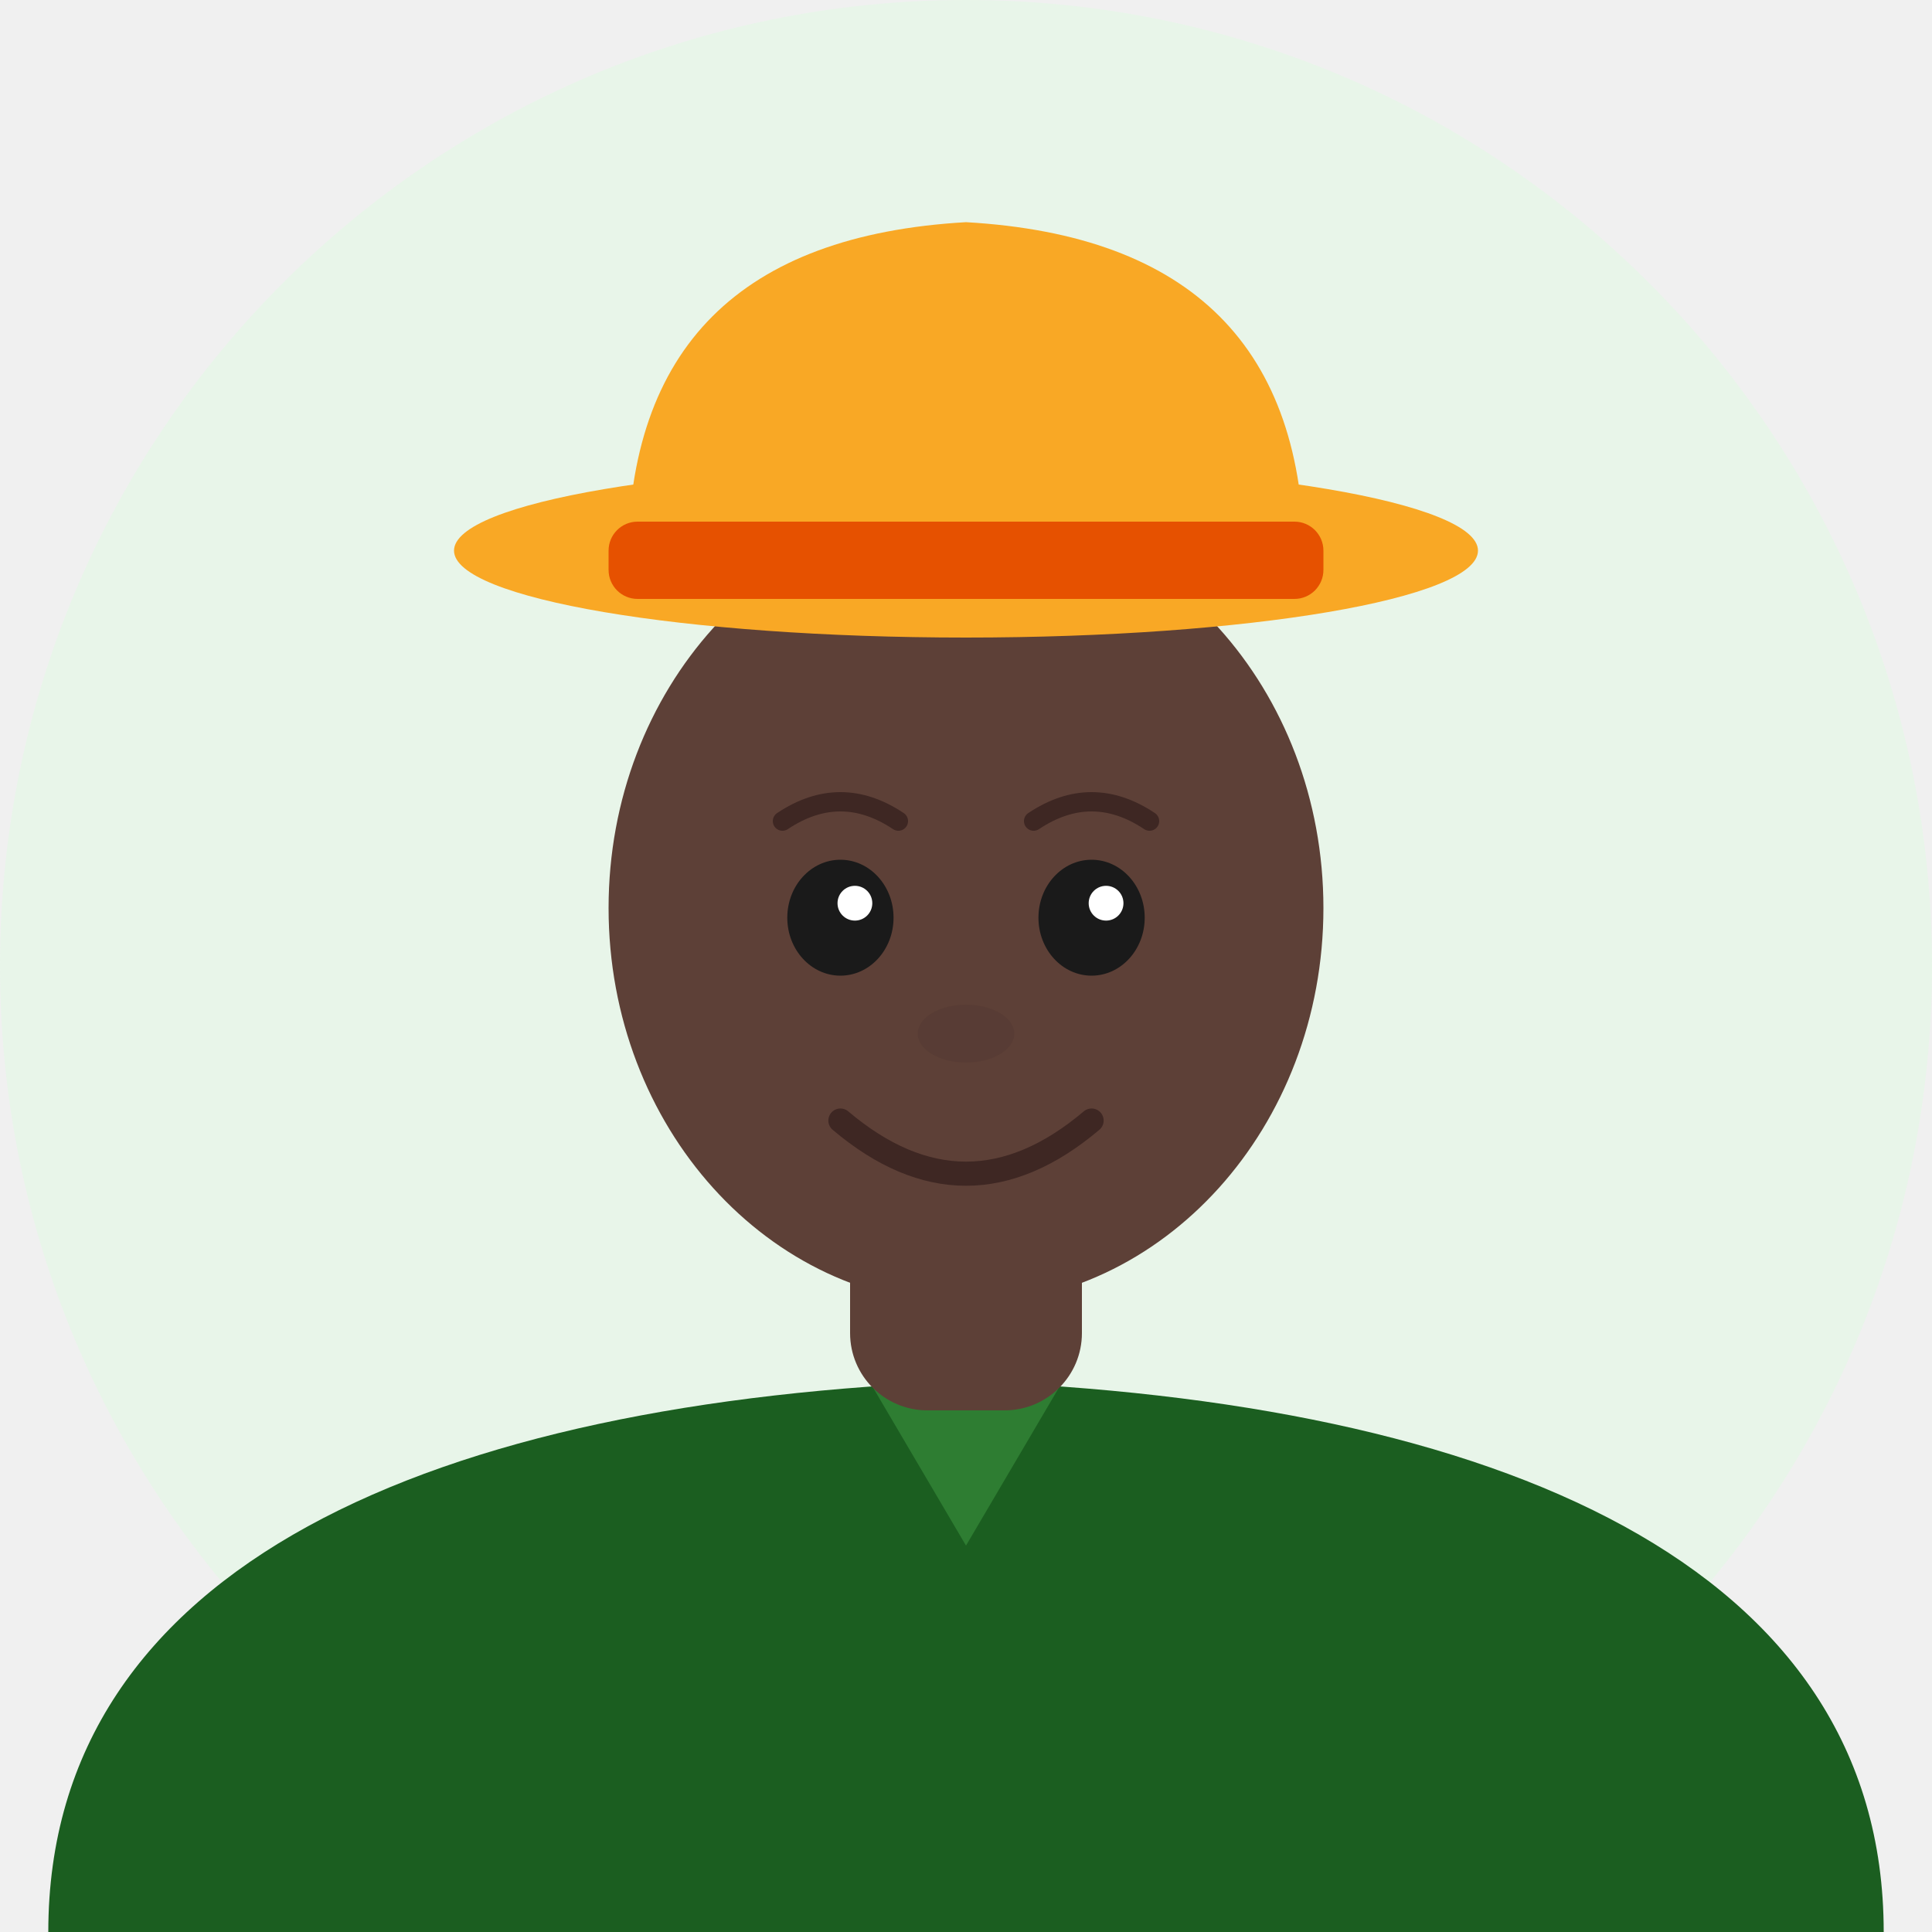
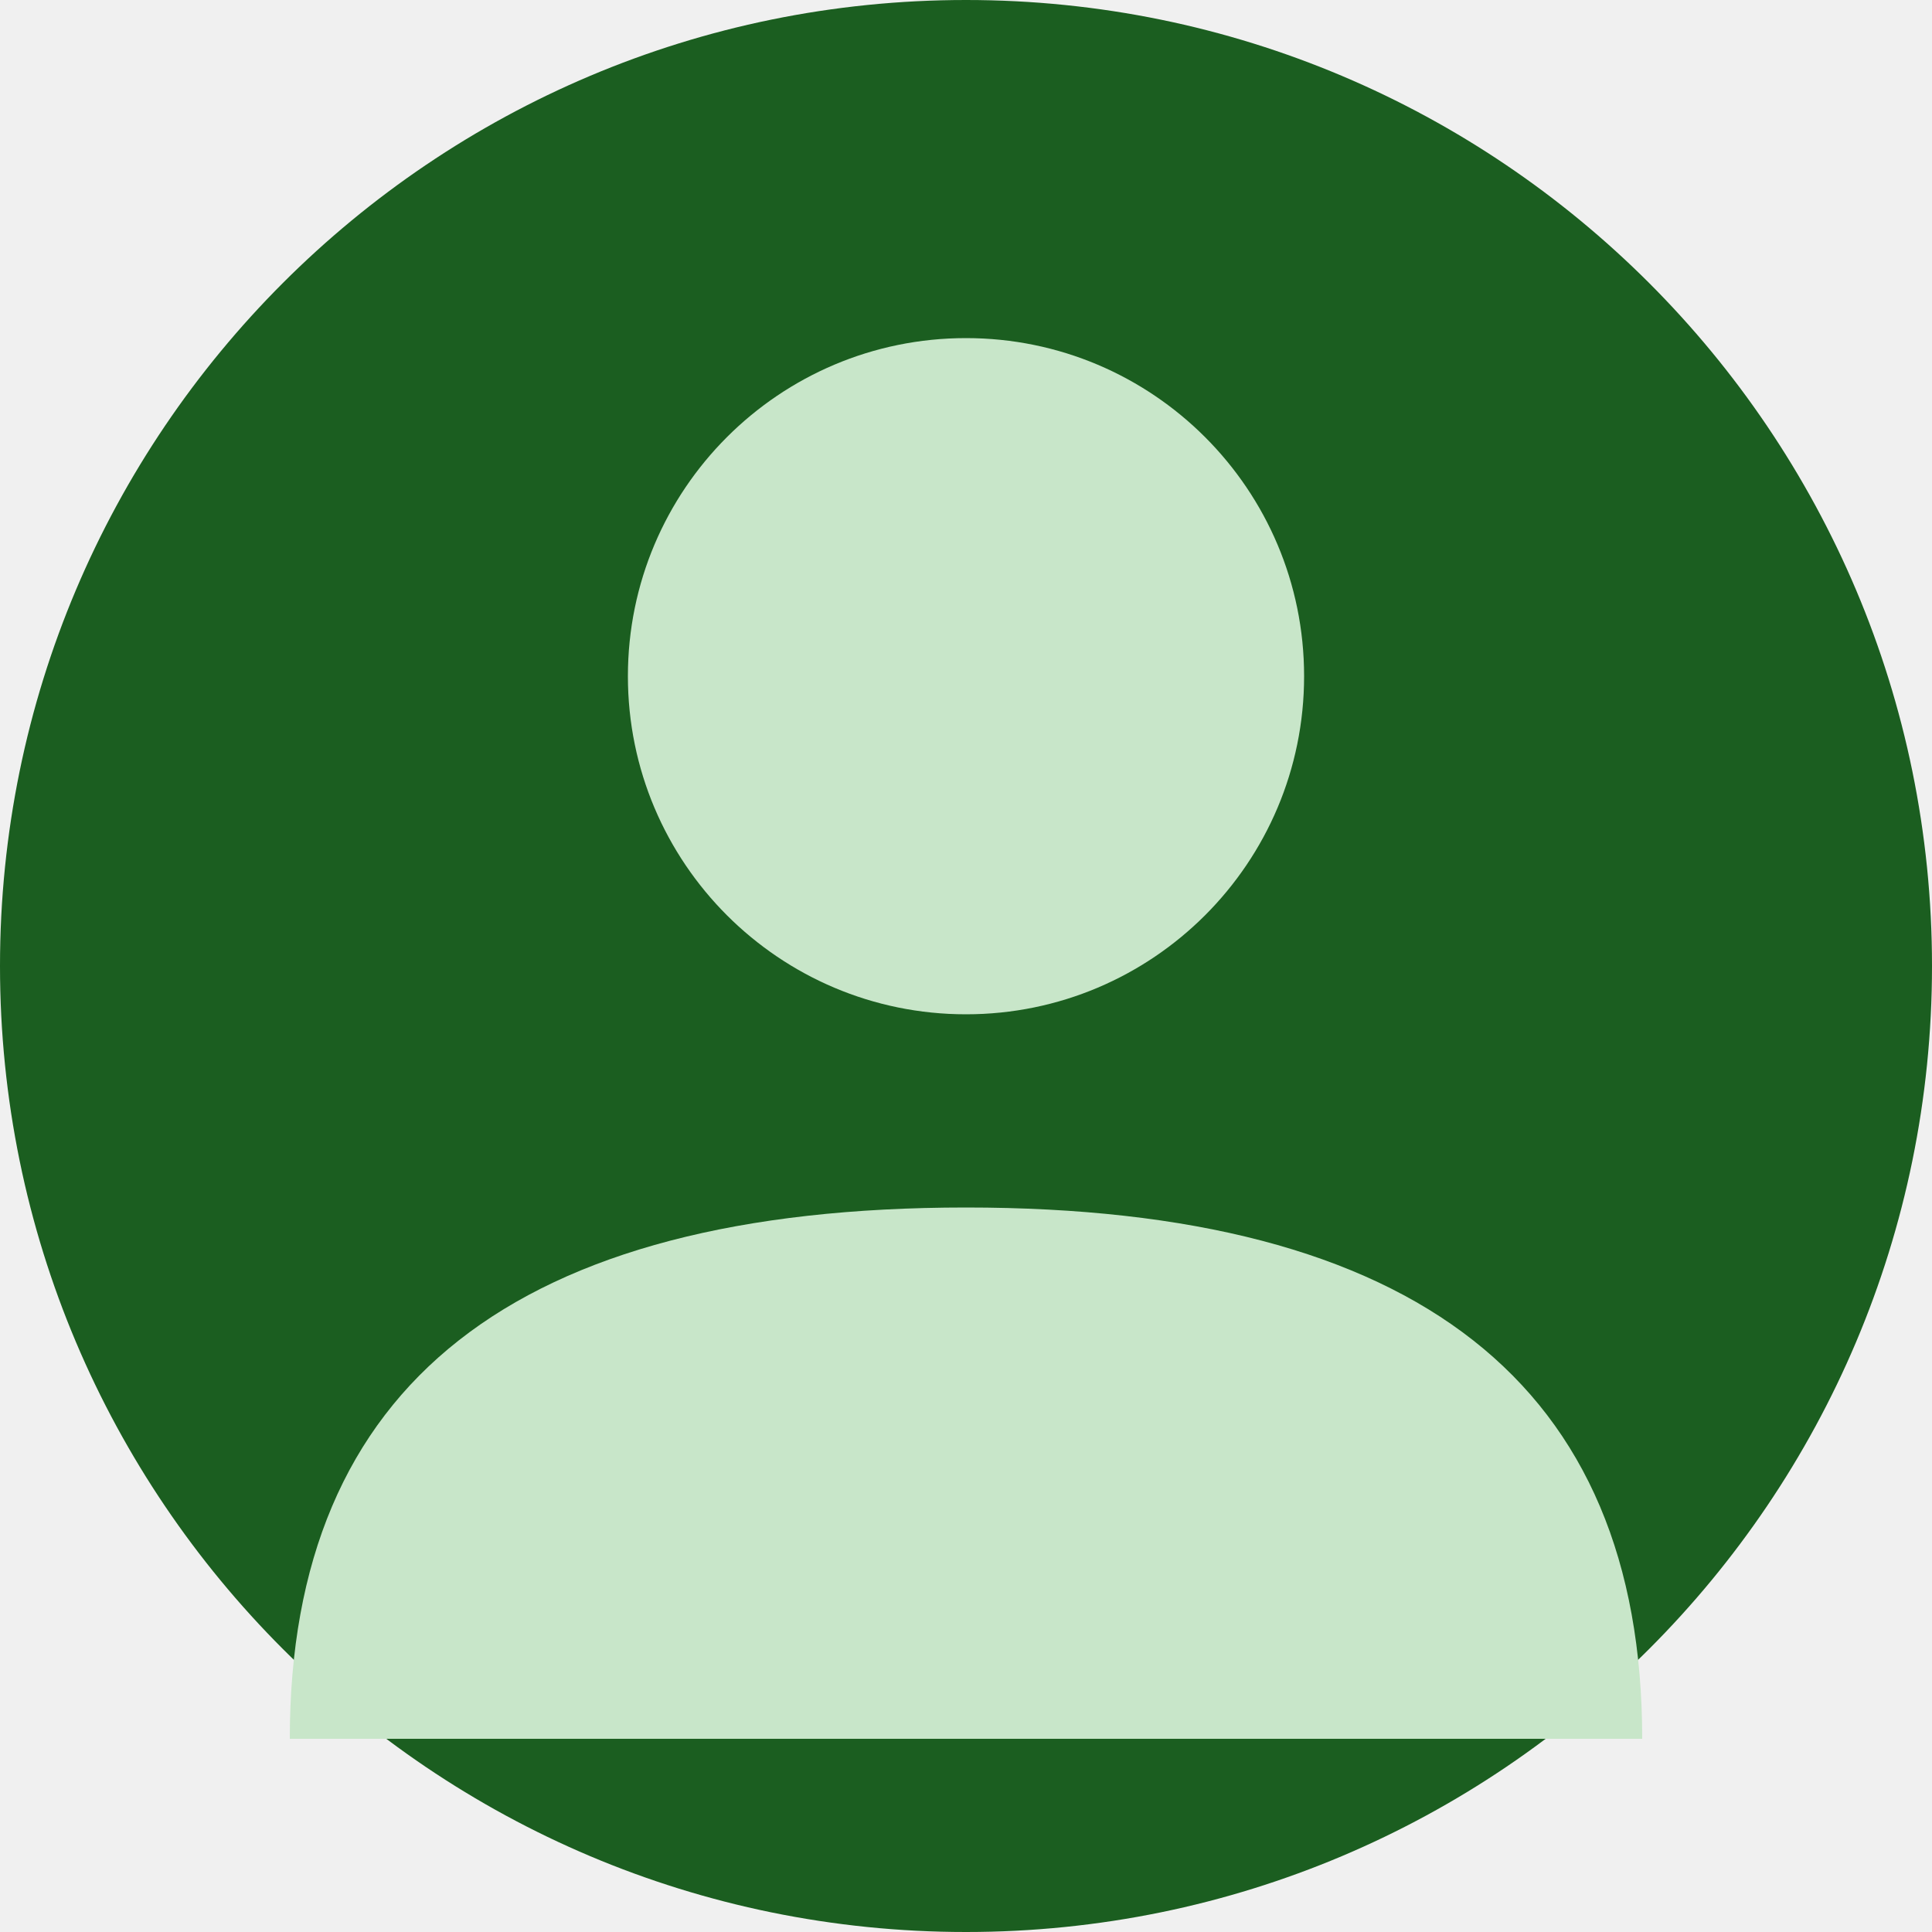
- <svg xmlns="http://www.w3.org/2000/svg" viewBox="0 0 200 200">
-   <circle cx="100" cy="100" r="100" fill="#E8F5E9" />
-   <path d="M5 200 C5 162 45 145 100 143 C155 145 195 162 195 200Z" fill="#1B5E20" />
-   <path d="M90 143 L100 160 L110 143" fill="#2E7D32" />
-   <rect x="88" y="122" width="24" height="24" rx="8" fill="#5D4037" />
-   <ellipse cx="100" cy="94" rx="37" ry="41" fill="#5D4037" />
-   <ellipse cx="100" cy="57" rx="53" ry="9" fill="#F9A825" />
-   <path d="M65 58 Q65 25 100 23 Q135 25 135 58Z" fill="#F9A825" />
-   <rect x="63" y="54" width="74" height="8" rx="3" fill="#E65100" />
-   <ellipse cx="87" cy="95" rx="5.5" ry="6" fill="#1A1A1A" />
-   <circle cx="88.5" cy="93.5" r="1.8" fill="white" />
-   <ellipse cx="113" cy="95" rx="5.5" ry="6" fill="#1A1A1A" />
-   <circle cx="114.5" cy="93.5" r="1.8" fill="white" />
-   <path d="M81 85 Q87 81 93 85" stroke="#3E2723" stroke-width="2" fill="none" stroke-linecap="round" />
-   <path d="M107 85 Q113 81 119 85" stroke="#3E2723" stroke-width="2" fill="none" stroke-linecap="round" />
-   <ellipse cx="100" cy="107" rx="5" ry="3" fill="#4E342E" opacity="0.3" />
-   <path d="M87 116 Q100 127 113 116" stroke="#3E2723" stroke-width="2.5" fill="none" stroke-linecap="round" />
+ <svg xmlns="http://www.w3.org/2000/svg" viewBox="0 0 80 80" width="80" height="80">
+   <circle cx="40" cy="40" r="40" fill="#1B5E20" />
+   <circle cx="40" cy="28" r="14" fill="#C8E6C9" />
+   <path d="M12 72 Q12 50 40 50 Q68 50 68 72" fill="#C8E6C9" />
</svg>
